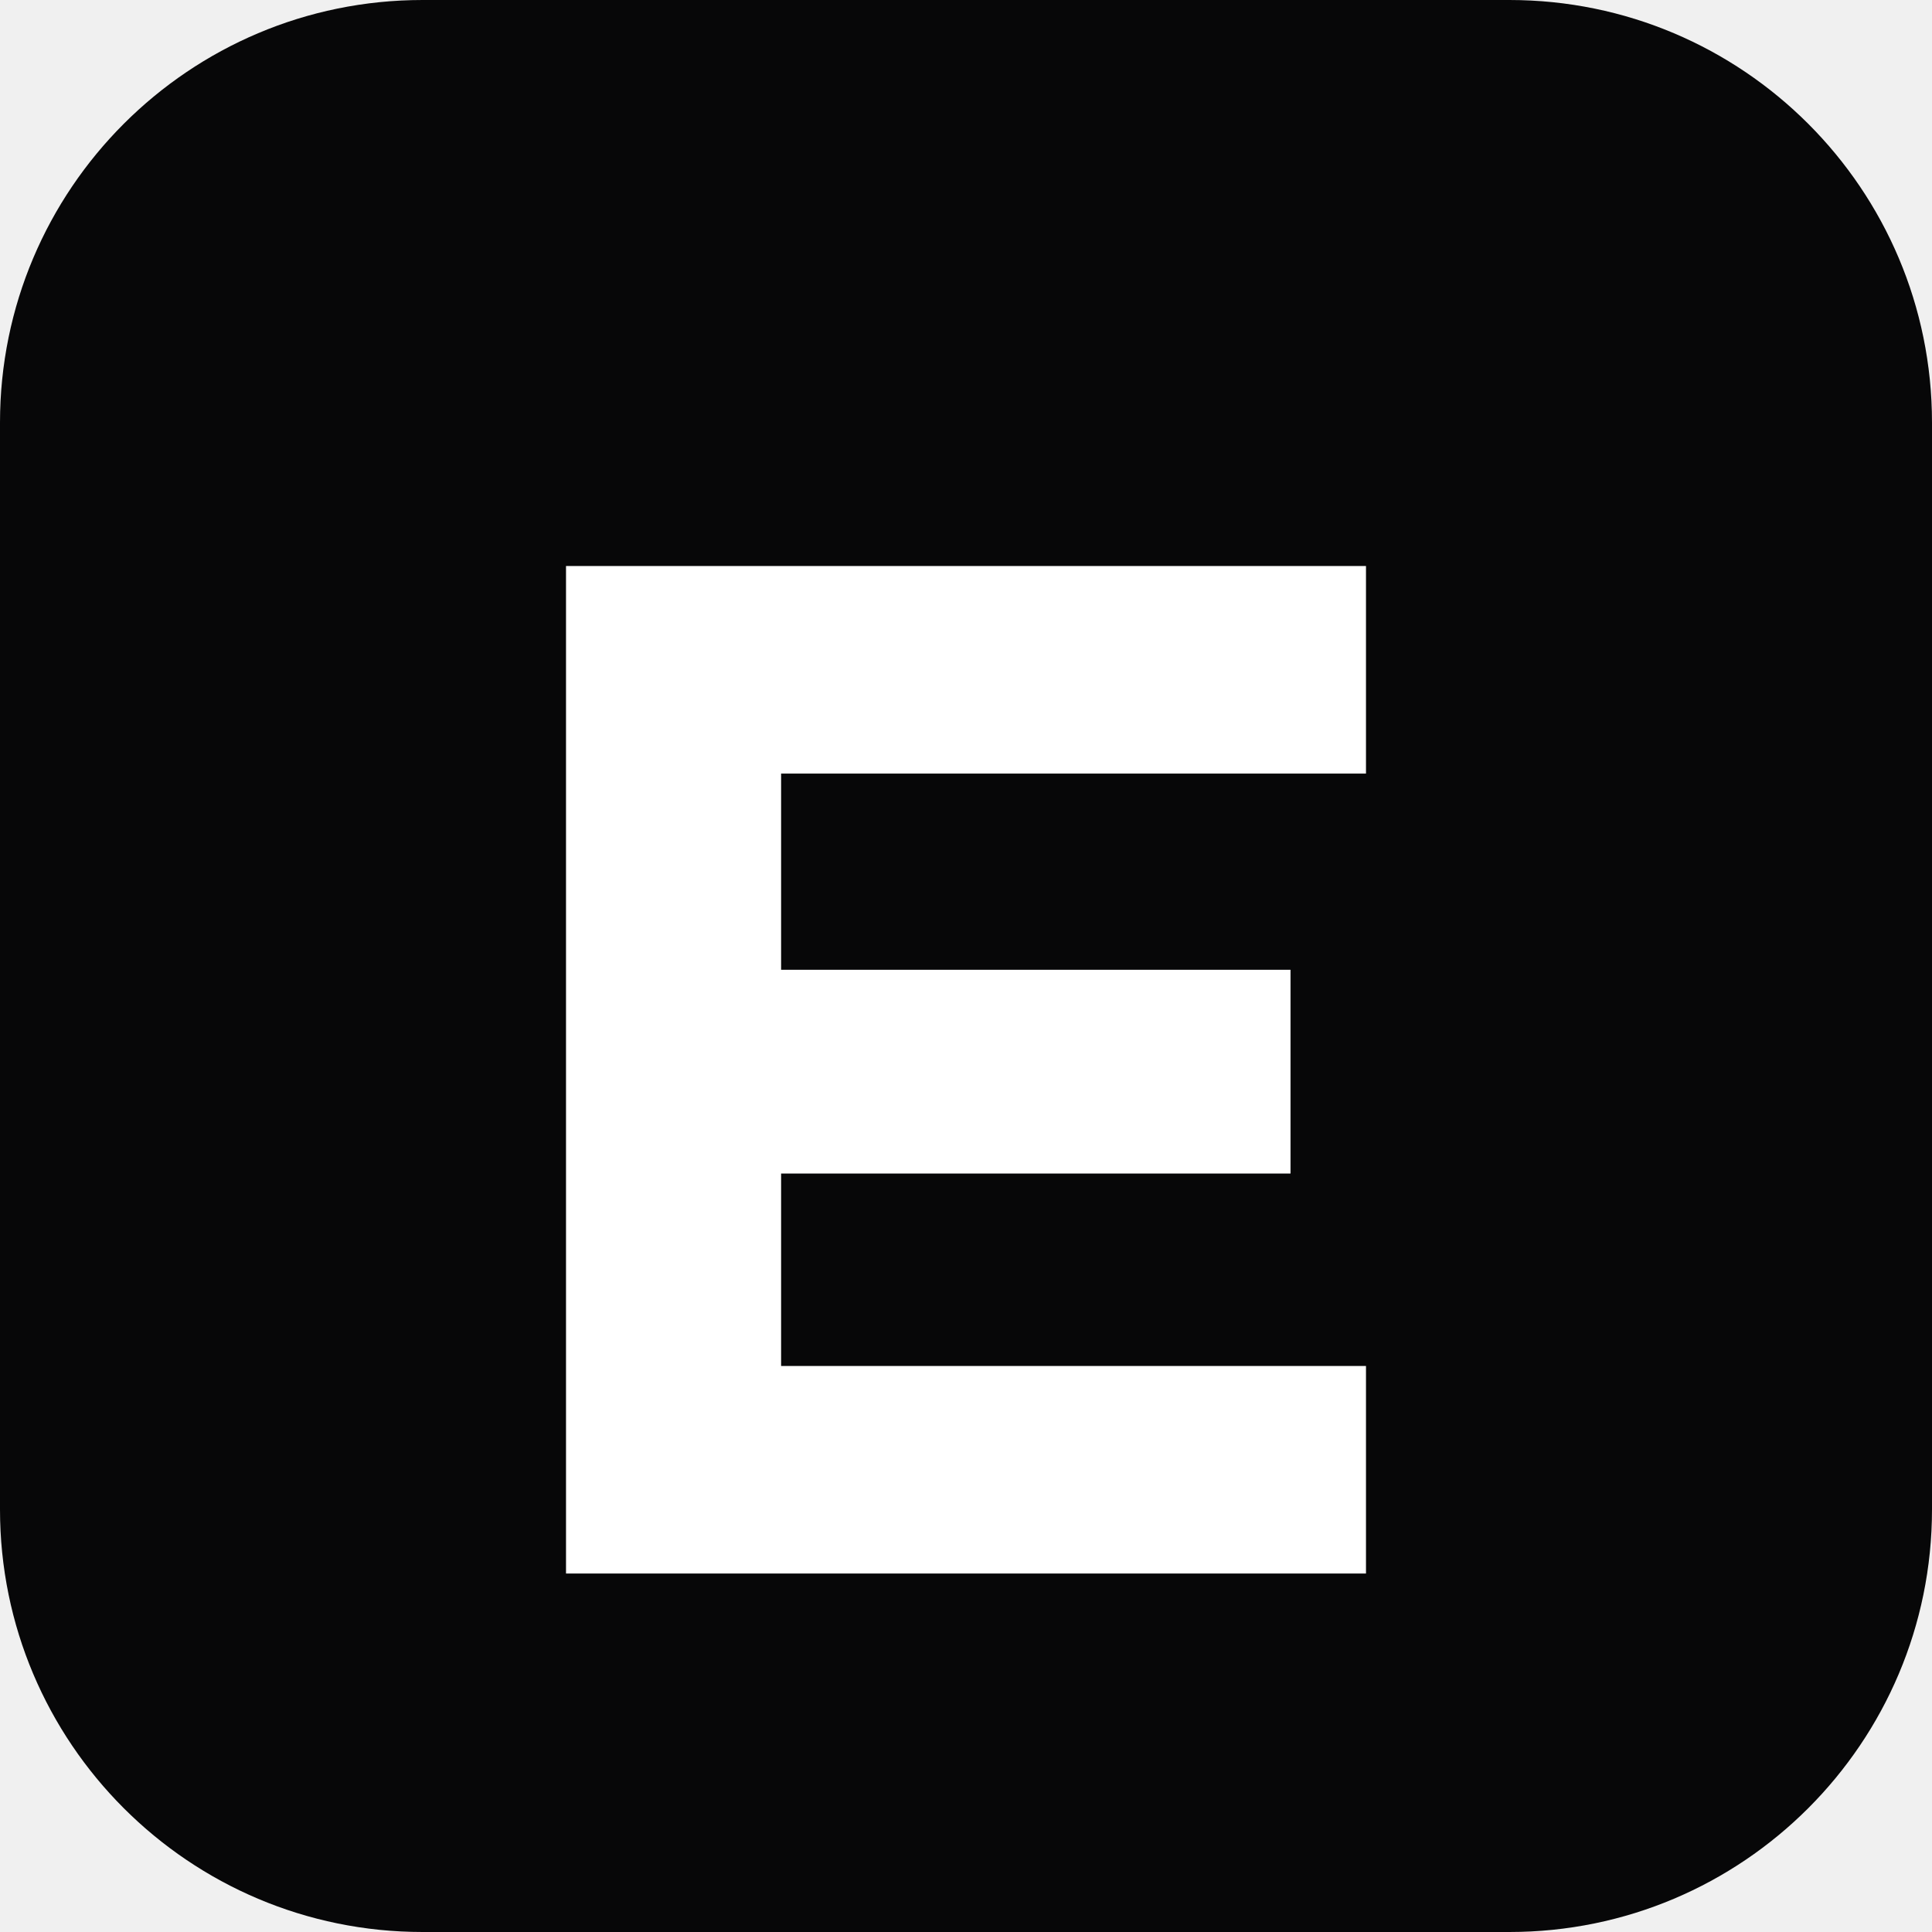
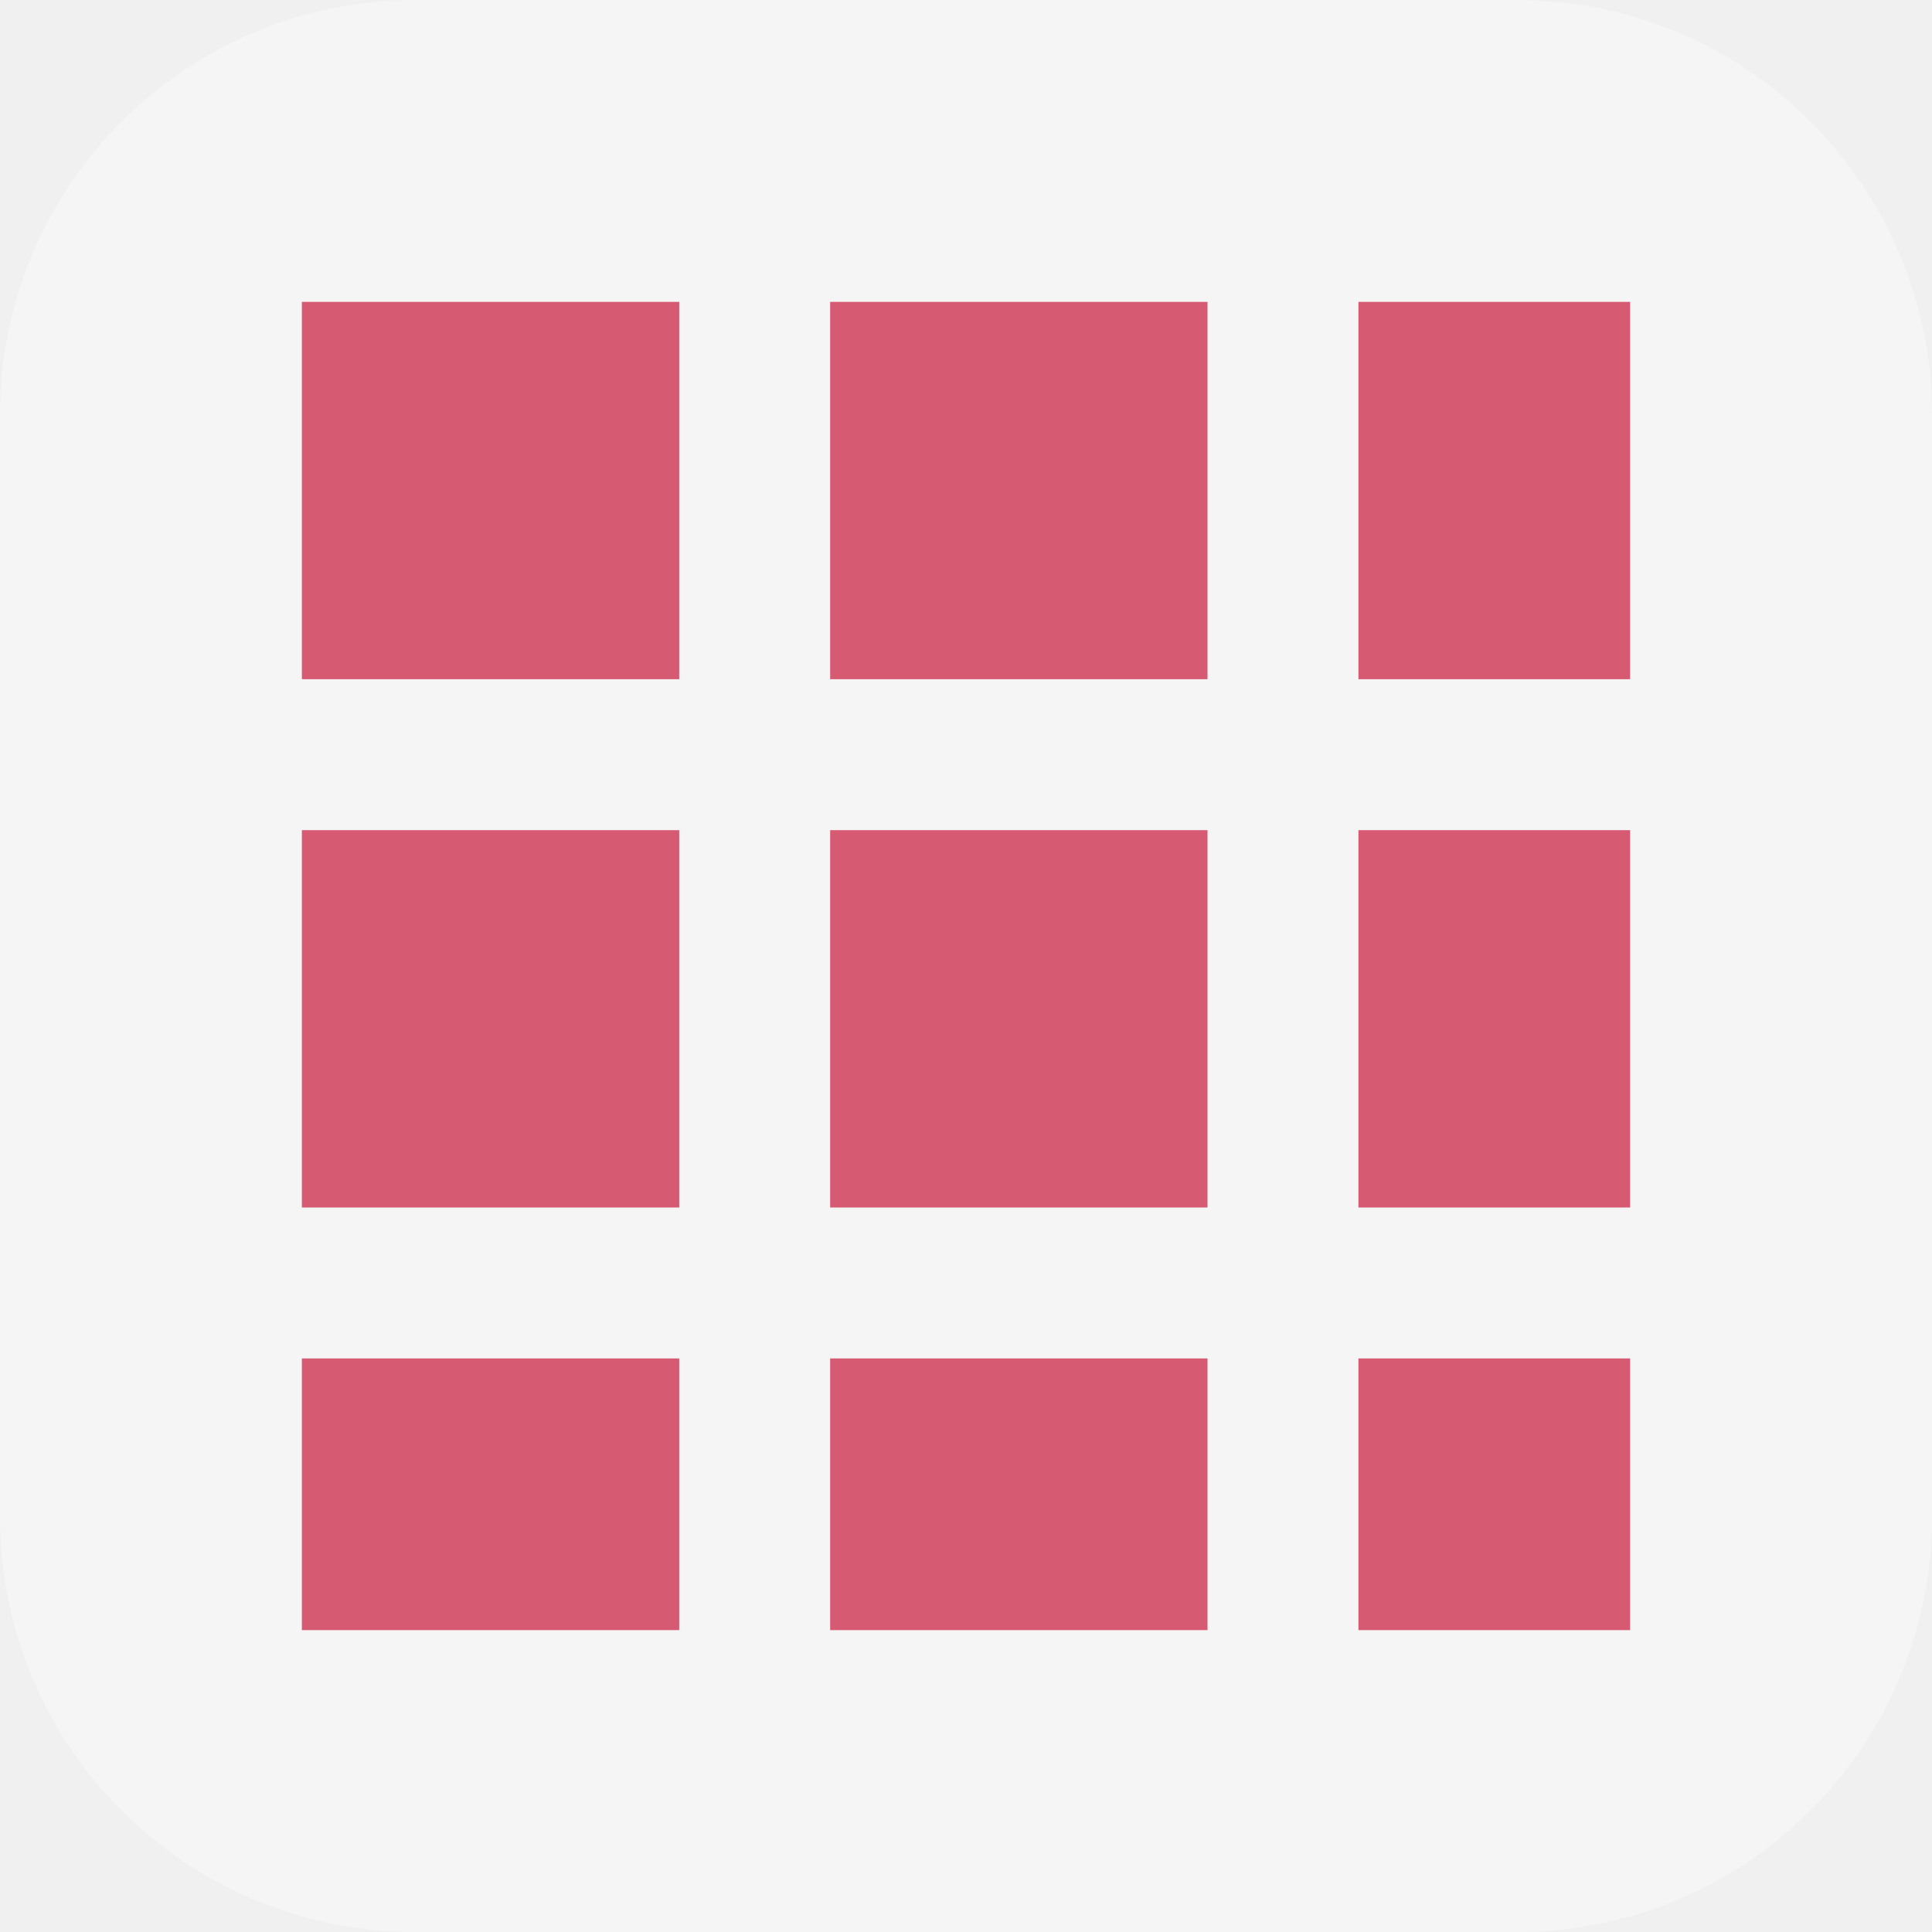
<svg xmlns="http://www.w3.org/2000/svg" viewBox="0 0 512 512">
-   <rect width="512" height="512" rx="112" fill="#070708" />
-   <path d="M150 150h212v55H207v52h135v54H207v51h155v55H150z" fill="#fff" />
+   <rect width="512" height="512" rx="110" fill="#f5f5f5" />
+   <g fill="#d65b72">
+     <rect x="80" y="80" width="100" height="100" />
+     <rect x="220" y="80" width="100" height="100" />
+     <rect x="360" y="80" width="72" height="100" />
+     <rect x="80" y="220" width="100" height="100" />
+     <rect x="220" y="220" width="100" height="100" />
+     <rect x="360" y="220" width="72" height="100" />
+     <rect x="80" y="360" width="100" height="72" />
+     <rect x="220" y="360" width="100" height="72" />
+     <rect x="360" y="360" width="72" height="72" />
+   </g>
</svg>
